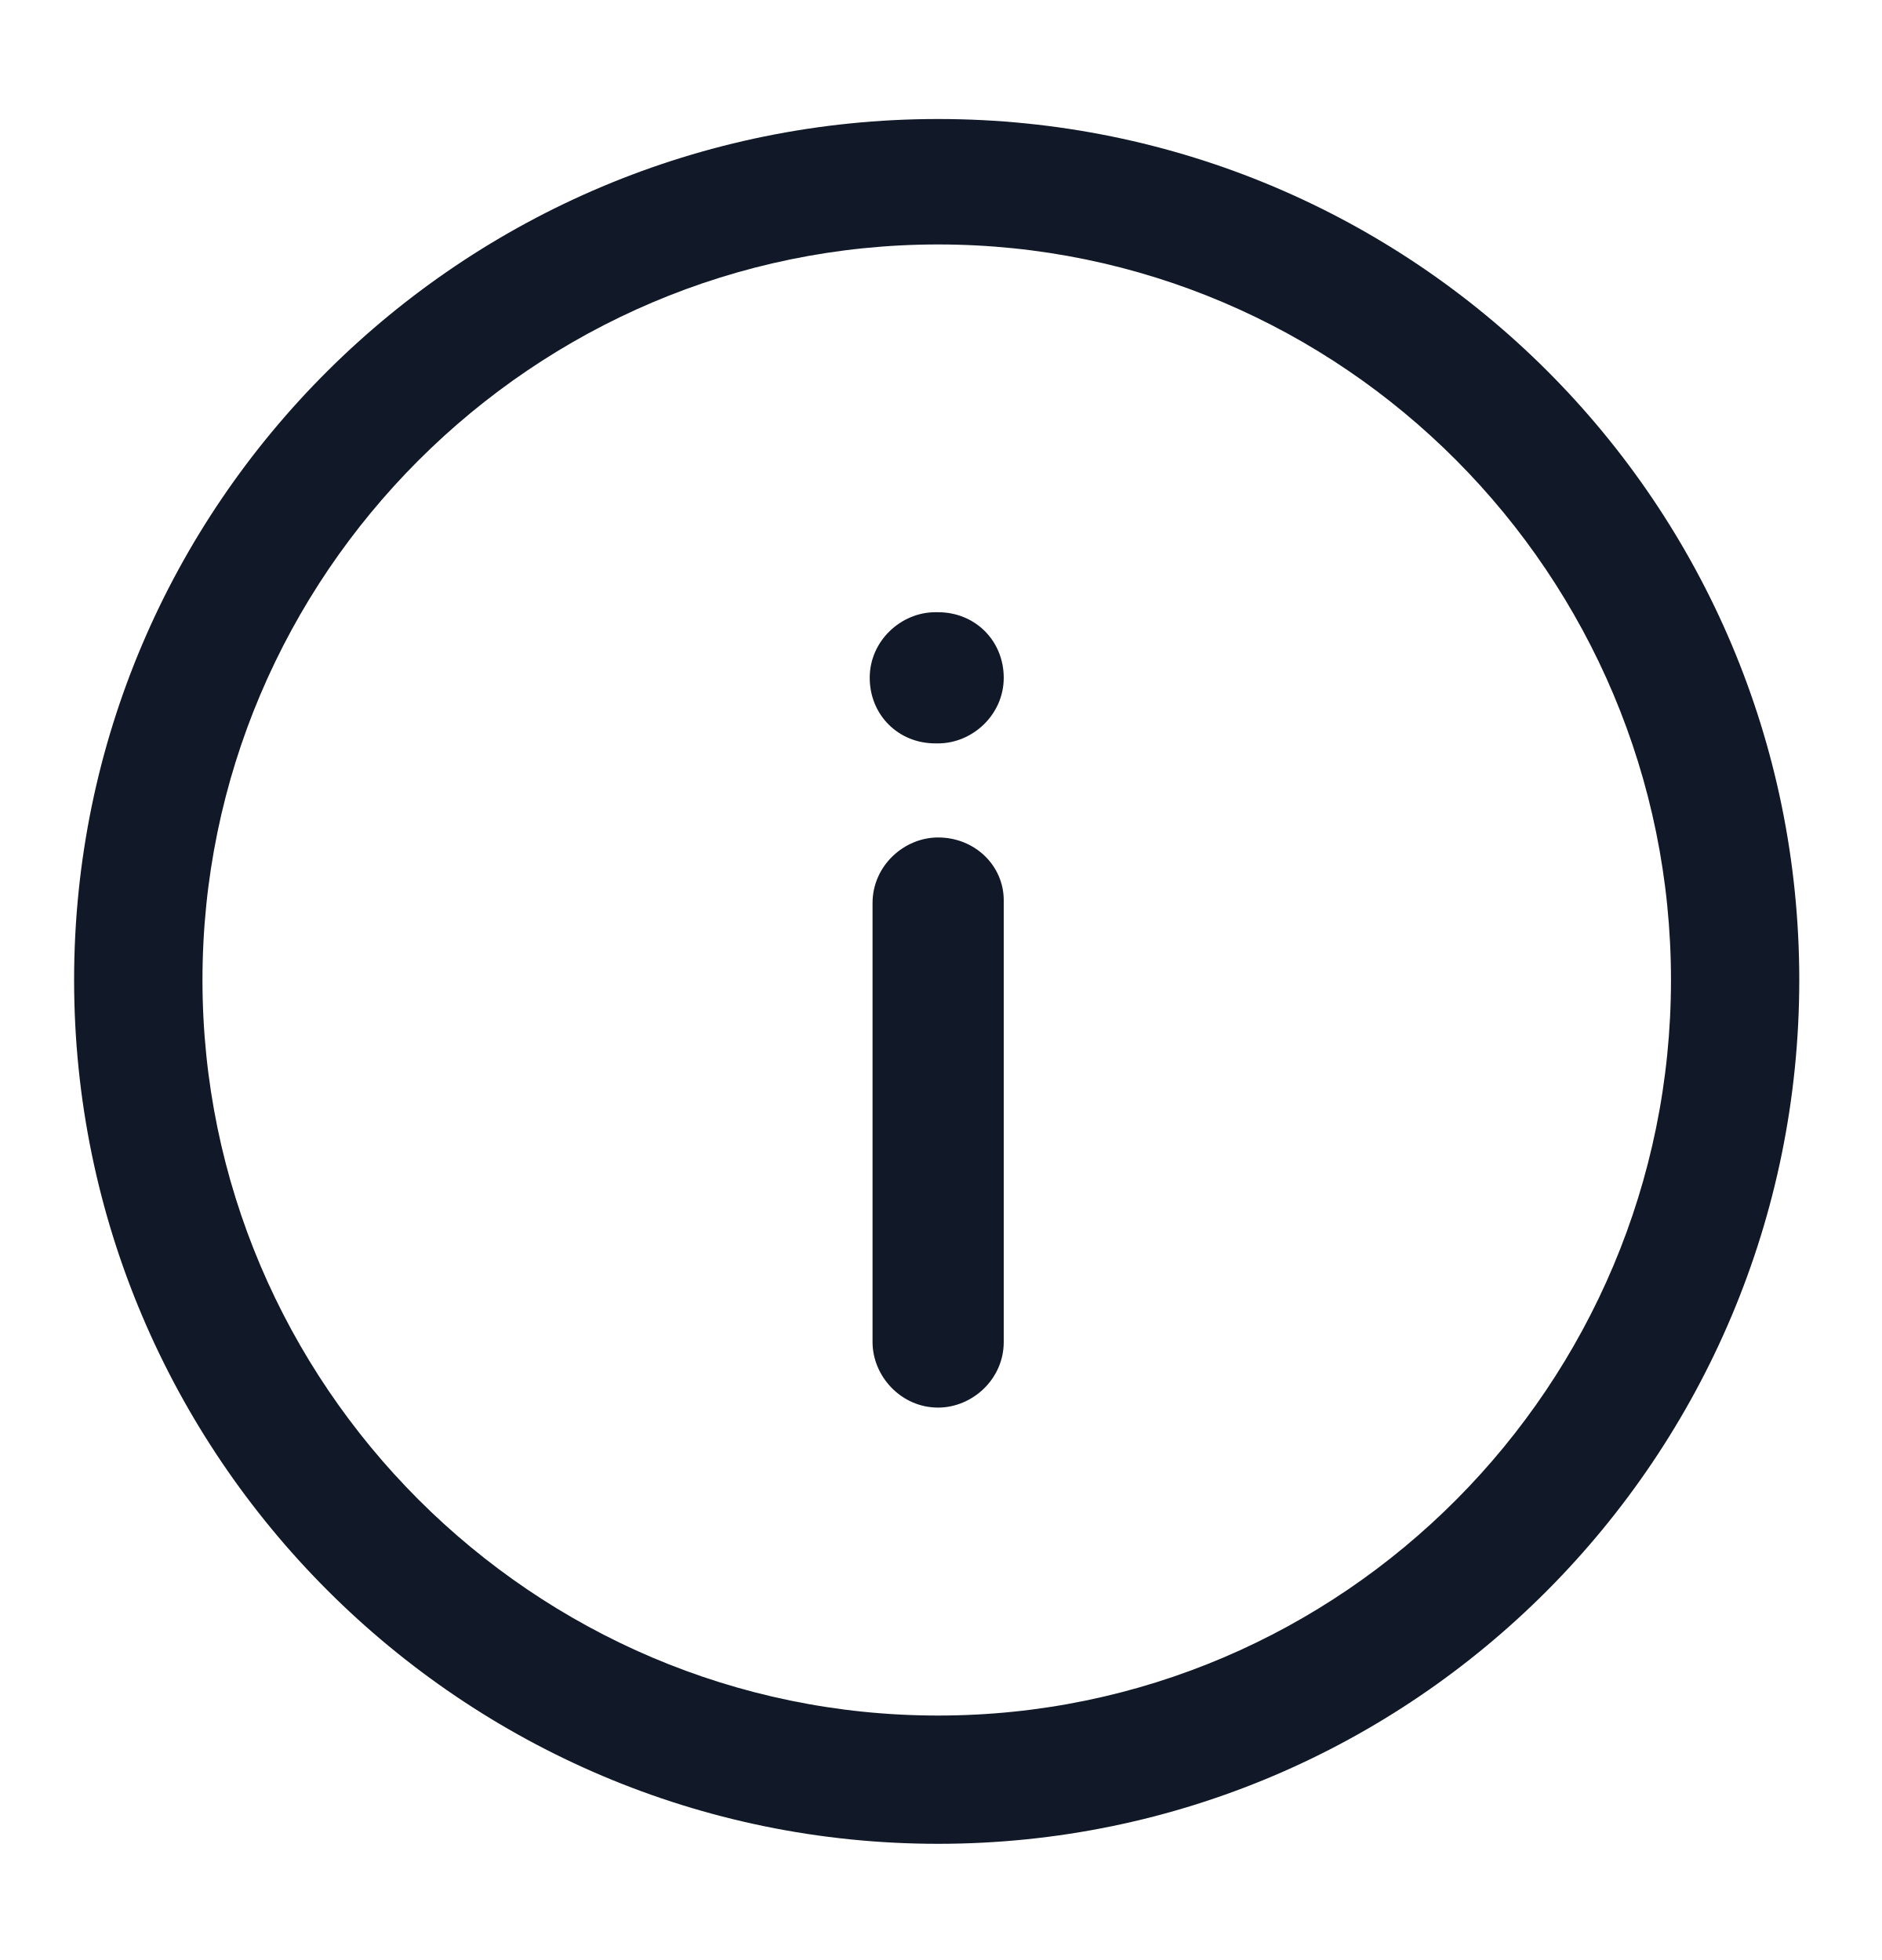
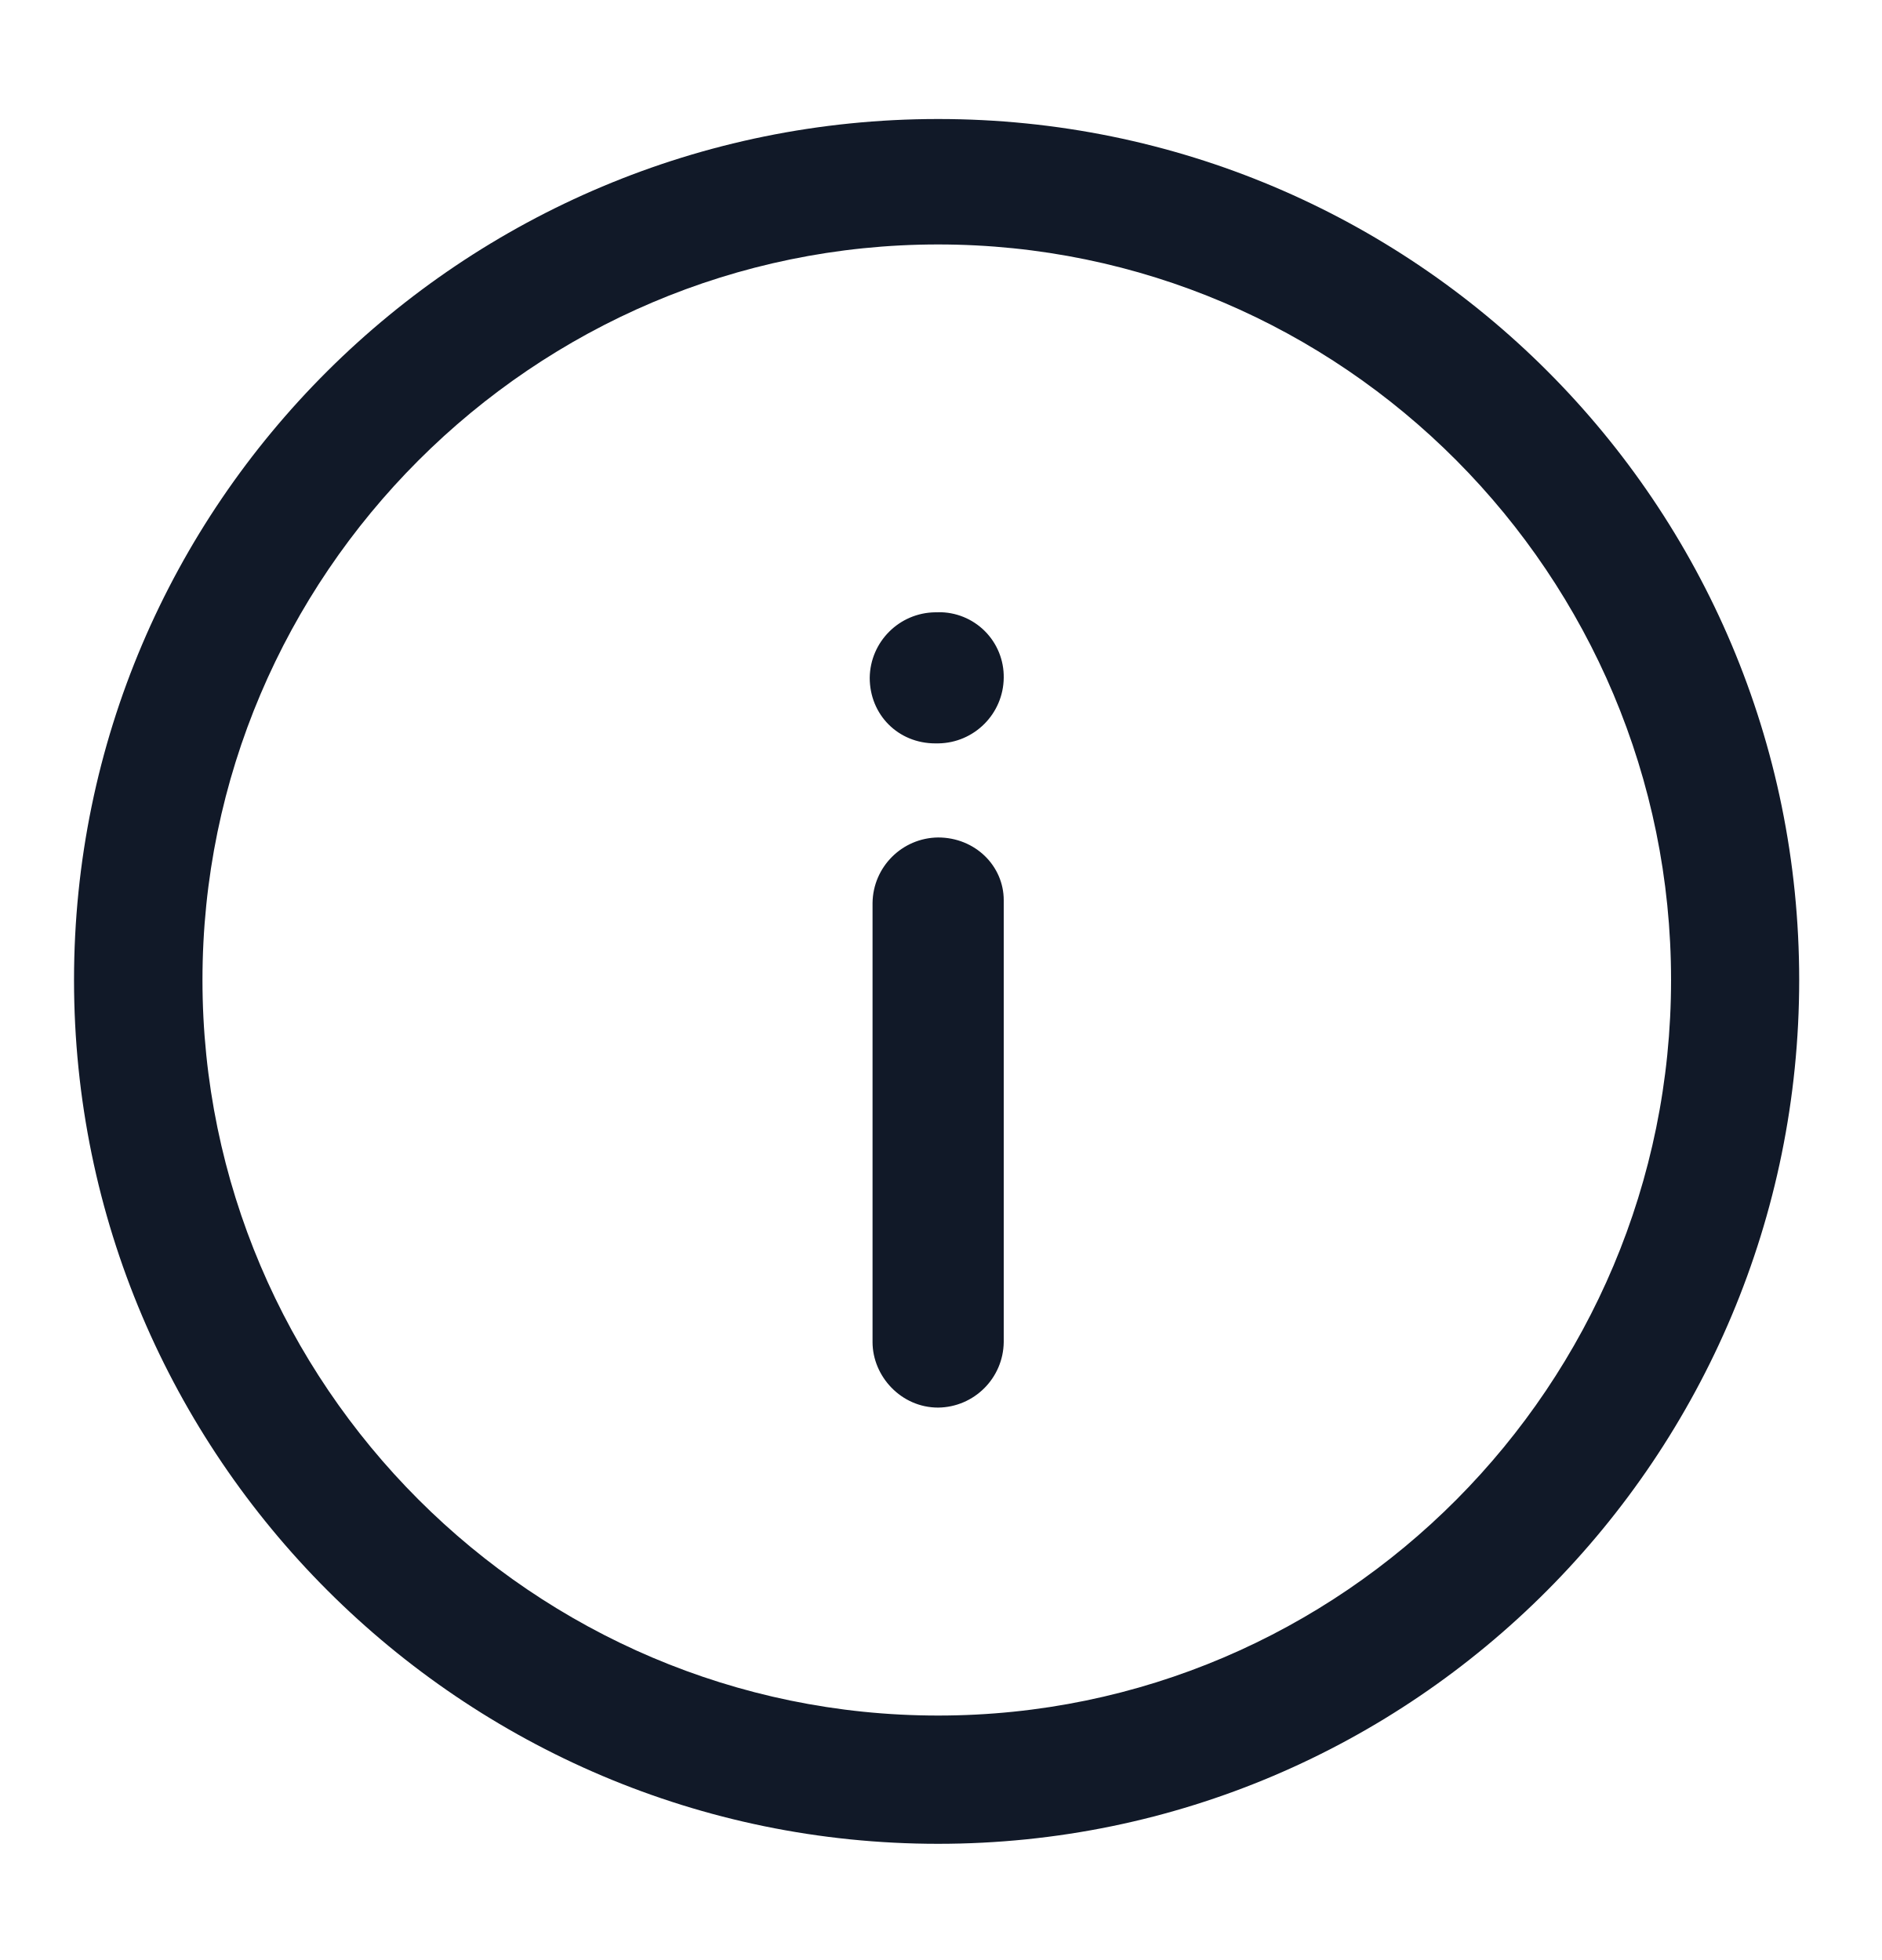
- <svg xmlns="http://www.w3.org/2000/svg" width="24" height="25" viewBox="0 0 24 25" fill="none">
-   <path d="M11.963 7.809H11.927C11.491 7.809 11.091 8.173 11.091 8.645C11.091 9.118 11.454 9.482 11.927 9.482H11.963C12.4 9.482 12.8 9.118 12.8 8.645C12.8 8.173 12.436 7.809 11.963 7.809Z" fill="#111928" />
-   <path d="M11.963 10.682C11.527 10.682 11.127 11.045 11.127 11.518V17.118C11.127 17.554 11.491 17.954 11.963 17.954C12.4 17.954 12.8 17.591 12.8 17.118V11.482C12.8 11.045 12.436 10.682 11.963 10.682Z" fill="#111928" />
-   <path d="M11.963 1.518C5.891 1.518 0.945 6.427 0.945 12.5C0.945 18.573 5.891 23.518 11.963 23.518C18.036 23.518 22.945 18.573 22.945 12.5C22.945 6.427 18.036 1.518 11.963 1.518ZM11.963 21.882C6.8 21.882 2.582 17.663 2.582 12.5C2.582 7.336 6.8 3.118 11.963 3.118C17.127 3.118 21.309 7.336 21.309 12.5C21.309 17.663 17.127 21.882 11.963 21.882Z" fill="#111928" />
+ <svg xmlns="http://www.w3.org/2000/svg" width="24" height="25" fill="none">
+   <path fill="#111928" d="M11.964 7.81h-.037a.846.846 0 0 0-.836.835c0 .473.364.837.836.837h.037a.846.846 0 0 0 .836-.837.823.823 0 0 0-.837-.836M11.963 10.682a.846.846 0 0 0-.836.836v5.6c0 .436.364.836.836.836a.846.846 0 0 0 .837-.836v-5.636c0-.437-.364-.8-.837-.8" />
+   <path fill="#111928" d="M11.964 1.518C5.89 1.518.944 6.428.944 12.5c0 6.073 4.946 11.018 11.019 11.018 6.072 0 10.981-4.945 10.981-11.018S18.036 1.518 11.964 1.518m0 20.364c-5.164 0-9.382-4.219-9.382-9.382 0-5.164 4.218-9.382 9.381-9.382S21.31 7.336 21.31 12.5s-4.182 9.382-9.346 9.382" />
</svg>
